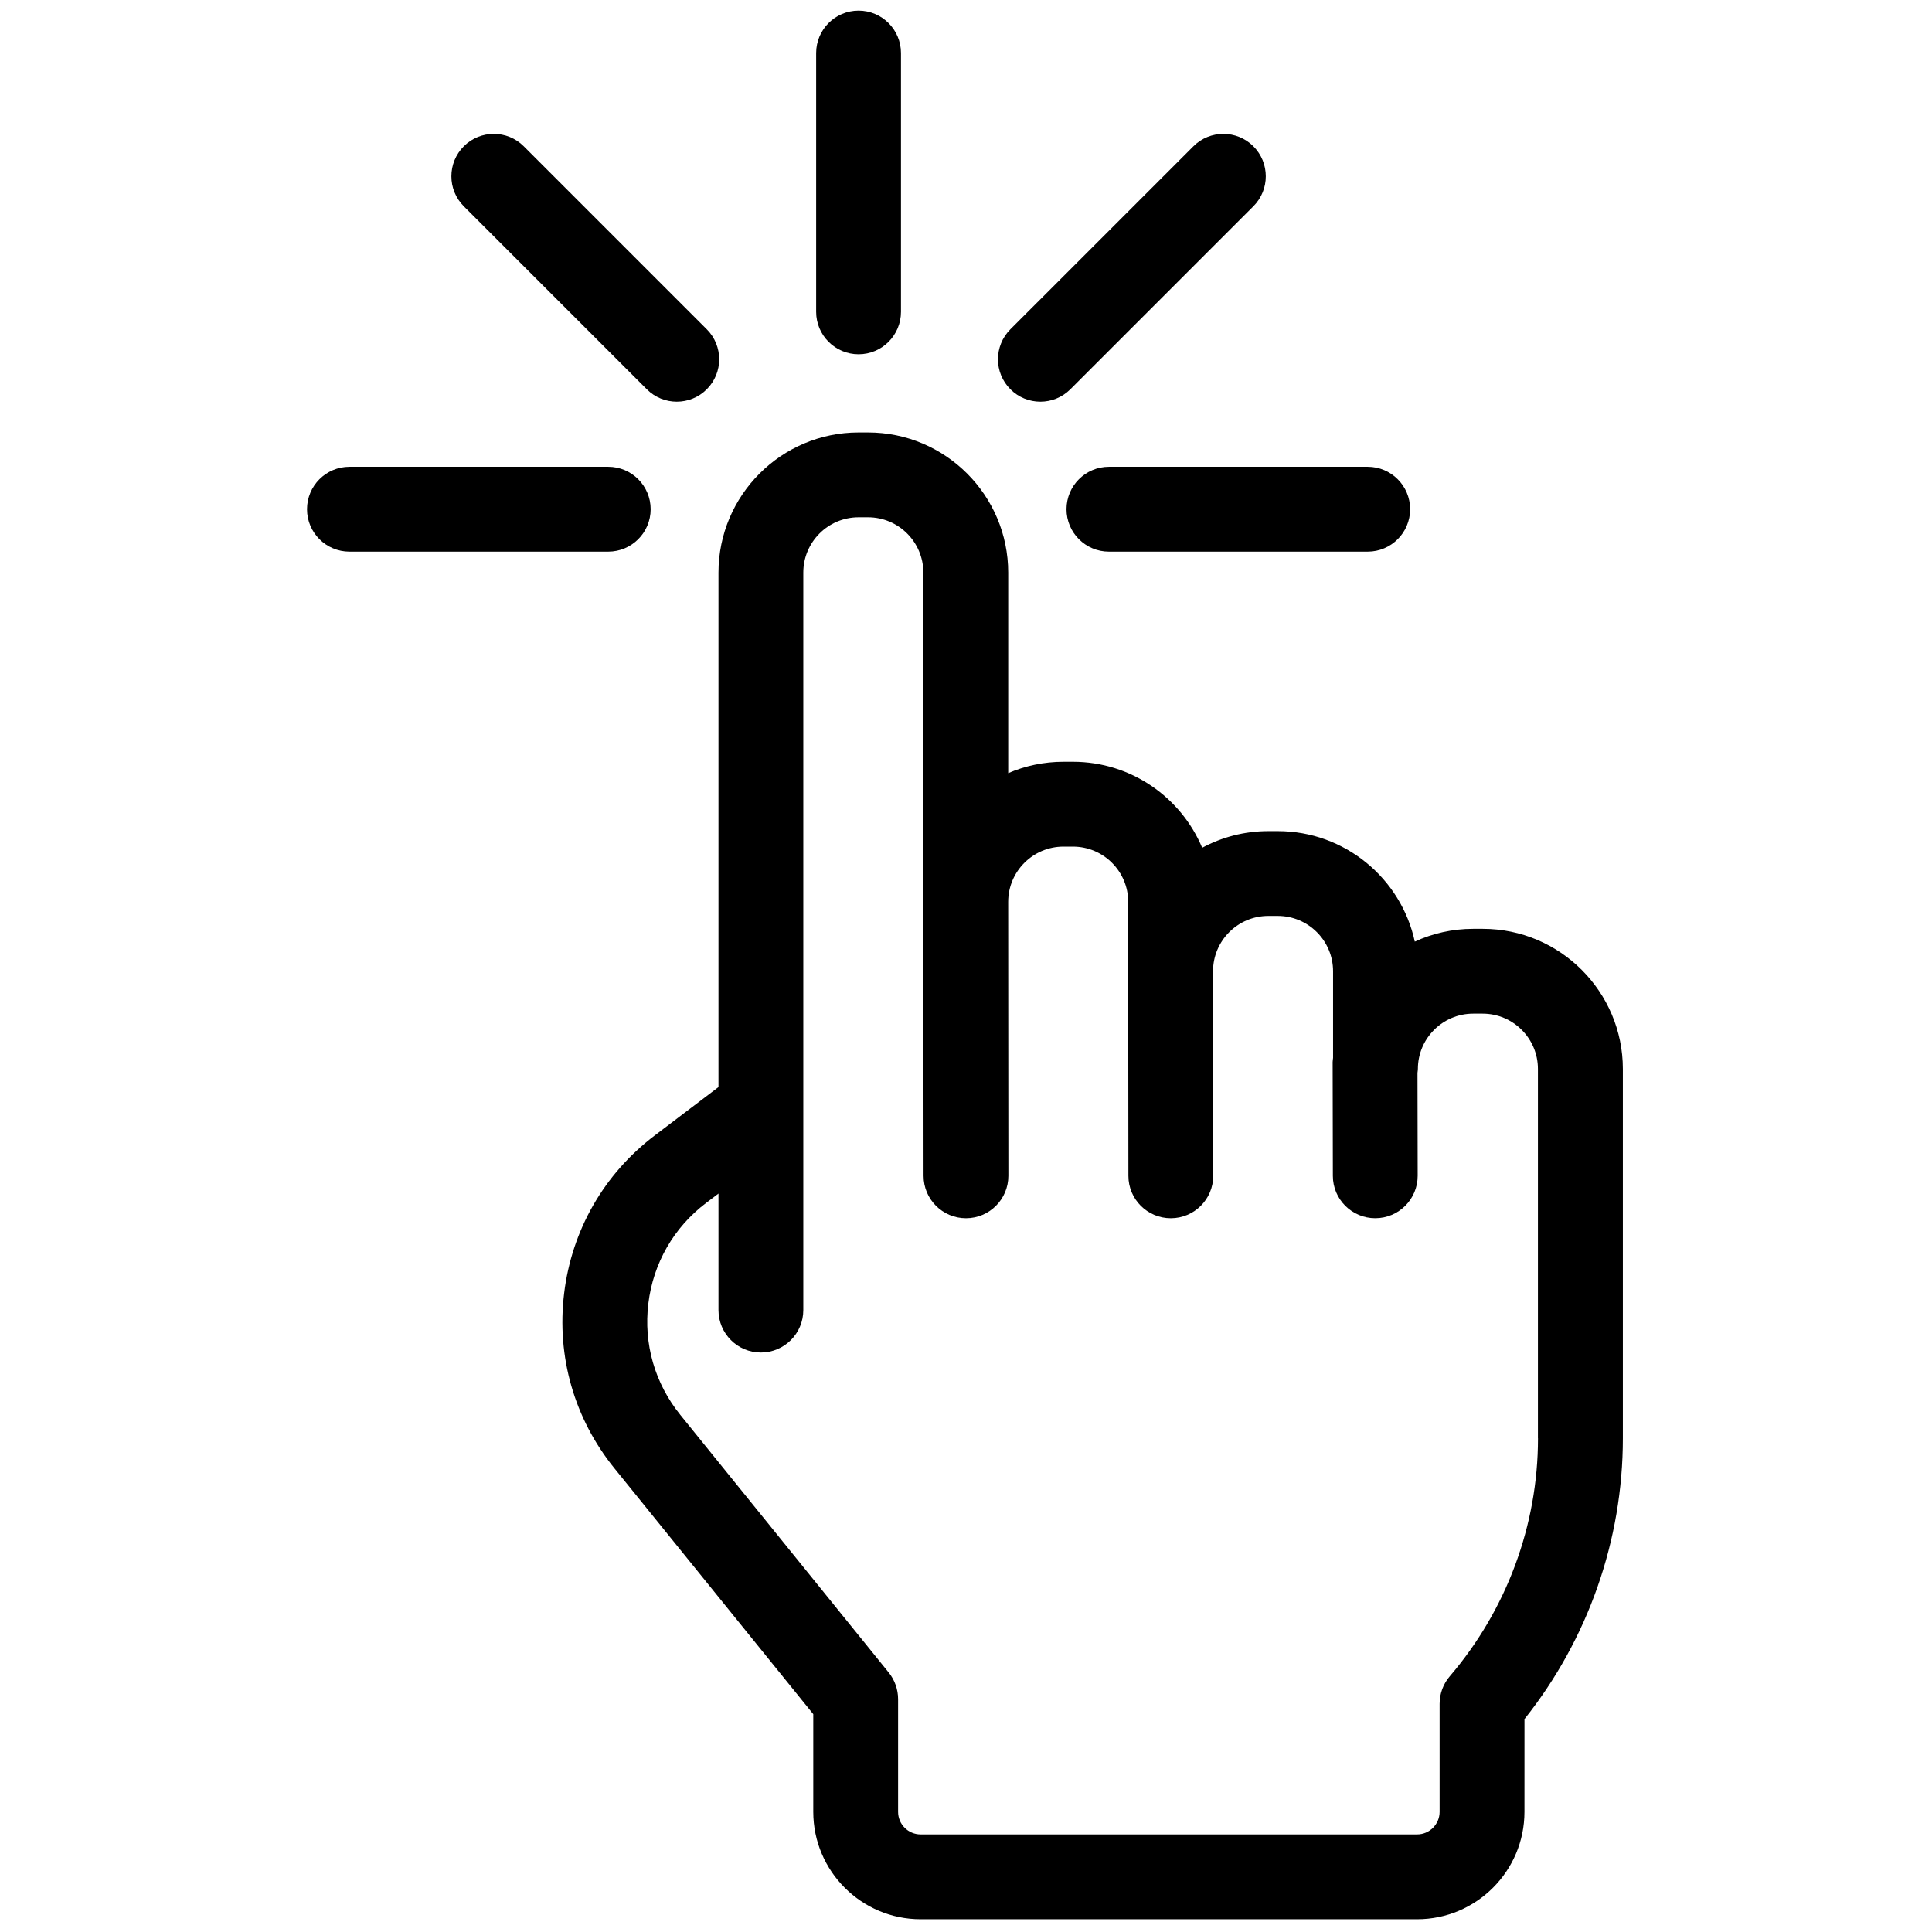
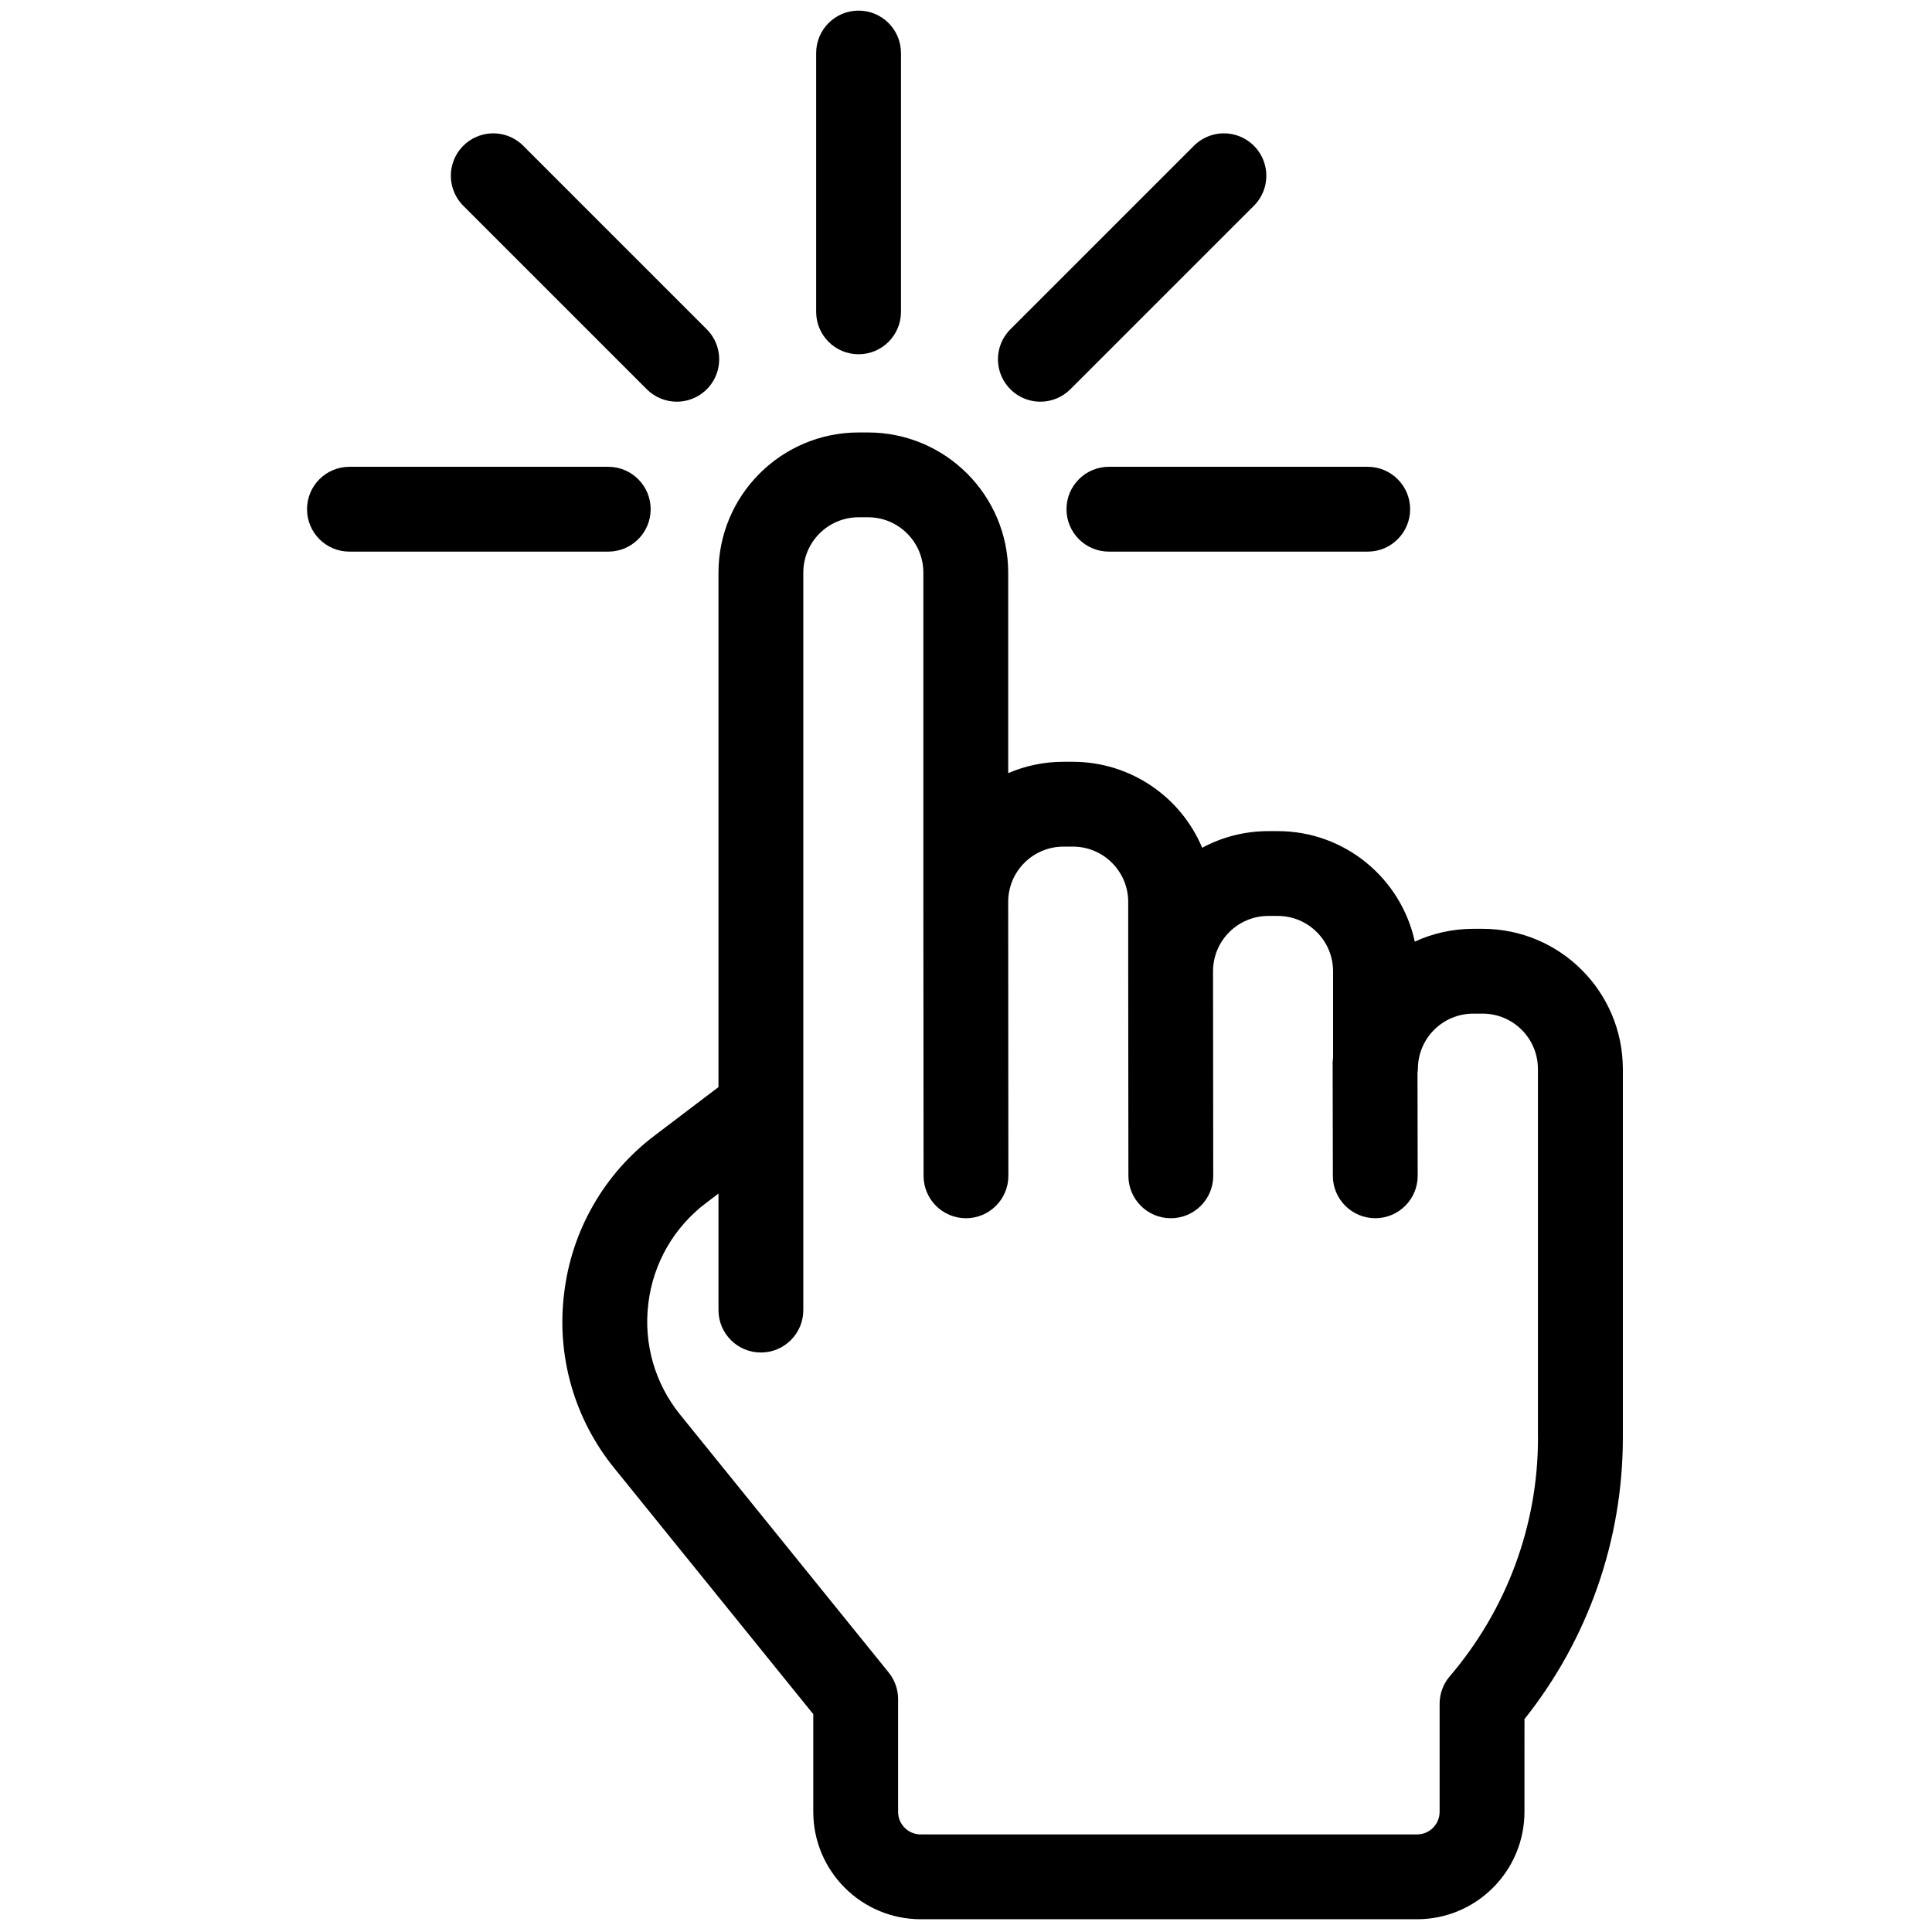
- <svg xmlns="http://www.w3.org/2000/svg" version="1.1" width="256" height="256" viewBox="0 0 256 256" xml:space="preserve">
-   <defs>
- </defs>
-   <g style="stroke: none; stroke-width: 0; stroke-dasharray: none; stroke-linecap: butt; stroke-linejoin: miter; stroke-miterlimit: 10; fill: none; fill-rule: nonzero; opacity: 1;" transform="translate(1.406593 1.406593) scale(2.81 2.81)">
-     <path d="M 69.416 43.298 H 68.97 c -0.983 0 -1.917 0.216 -2.756 0.603 c -0.644 -2.975 -3.295 -5.21 -6.459 -5.21 h -0.447 c -1.128 0 -2.19 0.284 -3.12 0.784 c -1 -2.379 -3.355 -4.054 -6.094 -4.054 h -0.447 c -0.925 0 -1.807 0.191 -2.606 0.536 v -9.458 c 0 -3.644 -2.964 -6.607 -6.608 -6.607 h -0.447 c -3.643 0 -6.607 2.964 -6.607 6.607 v 24.261 l -3.005 2.281 c -2.394 1.817 -3.911 4.461 -4.273 7.444 c -0.362 2.984 0.479 5.914 2.37 8.251 l 9.378 11.594 v 4.608 c 0 2.791 2.271 5.063 5.062 5.063 h 23.411 c 2.791 0 5.063 -2.271 5.063 -5.063 l 0.001 -4.375 c 2.996 -3.766 4.639 -8.438 4.639 -13.242 V 49.905 C 76.023 46.262 73.06 43.298 69.416 43.298 z M 72.023 67.32 c 0 4.102 -1.478 8.088 -4.159 11.224 c -0.311 0.362 -0.48 0.823 -0.48 1.3 v 5.094 c 0 0.586 -0.477 1.063 -1.063 1.063 H 42.911 c -0.585 0 -1.062 -0.477 -1.062 -1.063 v -5.316 c 0 -0.458 -0.157 -0.902 -0.445 -1.258 L 31.581 66.22 c -1.204 -1.488 -1.74 -3.354 -1.509 -5.254 c 0.23 -1.899 1.197 -3.583 2.721 -4.74 l 0.586 -0.444 v 5.495 c 0 1.104 0.896 2 2 2 s 2 -0.896 2 -2 v -9.506 c 0 -0.014 0 -0.026 0 -0.04 V 26.498 c 0 -1.438 1.169 -2.607 2.607 -2.607 h 0.447 c 1.438 0 2.607 1.17 2.607 2.607 v 15.53 c 0 0 0 0 0 0.001 s 0 0 0 0.001 l 0.01 12.917 c 0.001 1.104 0.896 1.998 2 1.998 c 0 0 0.001 0 0.001 0 c 1.104 -0.001 1.999 -0.896 1.998 -2.002 L 47.04 42.028 c 0 -1.438 1.169 -2.607 2.606 -2.607 h 0.447 c 1.438 0 2.607 1.17 2.607 2.607 v 3.27 c 0 0 0 0.001 0 0.001 c 0 0 0 0.001 0 0.001 l 0.009 9.647 c 0.001 1.104 0.896 1.998 2 1.998 c 0.001 0 0.001 0 0.002 0 c 1.104 -0.001 1.999 -0.897 1.998 -2.002 l -0.009 -9.646 c 0 -1.438 1.169 -2.607 2.606 -2.607 h 0.447 c 1.438 0 2.607 1.17 2.607 2.607 v 4.088 c -0.006 0.066 -0.02 0.13 -0.02 0.197 l 0.01 5.366 c 0.002 1.104 0.897 1.996 2 1.996 c 0.001 0 0.002 0 0.004 0 c 1.104 -0.002 1.998 -0.899 1.996 -2.004 l -0.009 -4.852 c 0.006 -0.062 0.019 -0.121 0.019 -0.184 c 0 -1.438 1.17 -2.607 2.607 -2.607 h 0.446 c 1.438 0 2.607 1.17 2.607 2.607 V 67.32 z" style="stroke: none; stroke-width: 1; stroke-dasharray: none; stroke-linecap: butt; stroke-linejoin: miter; stroke-miterlimit: 10; fill: rgb(0,0,0); fill-rule: nonzero; opacity: 1;" transform=" matrix(1 0 0 1 0 0) " stroke-linecap="round" />
-     <path d="M 63.994 25.511 H 51.79 c -1.104 0 -2 -0.896 -2 -2 s 0.896 -2 2 -2 h 12.204 c 1.104 0 2 0.896 2 2 S 65.099 25.511 63.994 25.511 z" style="stroke: none; stroke-width: 1; stroke-dasharray: none; stroke-linecap: butt; stroke-linejoin: miter; stroke-miterlimit: 10; fill: rgb(0,0,0); fill-rule: nonzero; opacity: 1;" transform=" matrix(1 0 0 1 0 0) " stroke-linecap="round" />
-     <path d="M 39.985 16.204 c -1.104 0 -2 -0.896 -2 -2 V 2 c 0 -1.104 0.896 -2 2 -2 s 2 0.896 2 2 v 12.204 C 41.985 15.309 41.09 16.204 39.985 16.204 z" style="stroke: none; stroke-width: 1; stroke-dasharray: none; stroke-linecap: butt; stroke-linejoin: miter; stroke-miterlimit: 10; fill: rgb(0,0,0); fill-rule: nonzero; opacity: 1;" transform=" matrix(1 0 0 1 0 0) " stroke-linecap="round" />
-     <path d="M 48.558 18.441 c -0.512 0 -1.023 -0.195 -1.414 -0.586 c -0.781 -0.781 -0.781 -2.047 0 -2.828 l 8.63 -8.629 c 0.781 -0.781 2.047 -0.781 2.828 0 c 0.781 0.781 0.781 2.047 0 2.828 l -8.63 8.629 C 49.581 18.246 49.069 18.441 48.558 18.441 z" style="stroke: none; stroke-width: 1; stroke-dasharray: none; stroke-linecap: butt; stroke-linejoin: miter; stroke-miterlimit: 10; fill: rgb(0,0,0); fill-rule: nonzero; opacity: 1;" transform=" matrix(1 0 0 1 0 0) " stroke-linecap="round" />
-     <path d="M 28.181 25.511 H 15.977 c -1.104 0 -2 -0.896 -2 -2 s 0.896 -2 2 -2 h 12.204 c 1.104 0 2 0.896 2 2 S 29.285 25.511 28.181 25.511 z" style="stroke: none; stroke-width: 1; stroke-dasharray: none; stroke-linecap: butt; stroke-linejoin: miter; stroke-miterlimit: 10; fill: rgb(0,0,0); fill-rule: nonzero; opacity: 1;" transform=" matrix(1 0 0 1 0 0) " stroke-linecap="round" />
-     <path d="M 31.413 18.441 c -0.512 0 -1.024 -0.195 -1.414 -0.586 L 21.37 9.226 c -0.781 -0.781 -0.781 -2.047 0 -2.828 c 0.78 -0.781 2.048 -0.781 2.828 0 l 8.629 8.629 c 0.781 0.781 0.781 2.047 0 2.828 C 32.437 18.246 31.925 18.441 31.413 18.441 z" style="stroke: none; stroke-width: 1; stroke-dasharray: none; stroke-linecap: butt; stroke-linejoin: miter; stroke-miterlimit: 10; fill: rgb(0,0,0); fill-rule: nonzero; opacity: 1;" transform=" matrix(1 0 0 1 0 0) " stroke-linecap="round" />
+ <svg xmlns="http://www.w3.org/2000/svg" xml:space="preserve" width="256" height="256">
+   <g style="stroke:none;stroke-width:0;stroke-dasharray:none;stroke-linecap:butt;stroke-linejoin:miter;stroke-miterlimit:10;fill:none;fill-rule:nonzero;opacity:1">
+     <path d="M69.416 43.298h-.446c-.983 0-1.917.216-2.756.603-.644-2.975-3.295-5.21-6.459-5.21h-.447c-1.128 0-2.19.284-3.12.784a6.62 6.62 0 0 0-6.094-4.054h-.447c-.925 0-1.807.191-2.606.536v-9.458a6.614 6.614 0 0 0-6.608-6.607h-.447a6.615 6.615 0 0 0-6.607 6.607V50.76l-3.005 2.281a10.92 10.92 0 0 0-4.273 7.444 10.92 10.92 0 0 0 2.37 8.251l9.378 11.594v4.608a5.07 5.07 0 0 0 5.062 5.063h23.411a5.07 5.07 0 0 0 5.063-5.063l.001-4.375a21.3 21.3 0 0 0 4.639-13.242V49.905a6.617 6.617 0 0 0-6.609-6.607m2.607 24.022c0 4.102-1.478 8.088-4.159 11.224-.311.362-.48.823-.48 1.3v5.094c0 .586-.477 1.063-1.063 1.063h-23.41a1.064 1.064 0 0 1-1.062-1.063v-5.316a2 2 0 0 0-.445-1.258L31.581 66.22a6.95 6.95 0 0 1-1.509-5.254 6.96 6.96 0 0 1 2.721-4.74l.586-.444v5.495a2 2 0 0 0 4 0V26.498a2.61 2.61 0 0 1 2.607-2.607h.447a2.61 2.61 0 0 1 2.607 2.607V42.03l.01 12.917a2 2 0 0 0 2 1.998h.001a2 2 0 0 0 1.998-2.002l-.009-12.915a2.61 2.61 0 0 1 2.606-2.607h.447a2.61 2.61 0 0 1 2.607 2.607V45.3l.009 9.647a2 2 0 0 0 2 1.998h.002a2 2 0 0 0 1.998-2.002l-.009-9.646a2.61 2.61 0 0 1 2.606-2.607h.447a2.61 2.61 0 0 1 2.607 2.607v4.088c-.006.066-.02.13-.02.197l.01 5.366a2 2 0 0 0 2 1.996h.004a2 2 0 0 0 1.996-2.004l-.009-4.852c.006-.062.019-.121.019-.184a2.61 2.61 0 0 1 2.607-2.607h.446a2.61 2.61 0 0 1 2.607 2.607V67.32zM63.994 25.511H51.79a2 2 0 0 1 0-4h12.204a2 2 0 0 1 0 4M39.985 16.204a2 2 0 0 1-2-2V2a2 2 0 0 1 4 0v12.204a2 2 0 0 1-2 2M48.558 18.441a2 2 0 0 1-1.414-3.414l8.63-8.629a2 2 0 1 1 2.828 2.828l-8.63 8.629a2 2 0 0 1-1.414.586M28.181 25.511H15.977a2 2 0 0 1 0-4h12.204a2 2 0 0 1 0 4M31.413 18.441a2 2 0 0 1-1.414-.586L21.37 9.226a2 2 0 1 1 2.828-2.828l8.629 8.629a2 2 0 0 1-1.414 3.414" style="stroke:none;stroke-width:1;stroke-dasharray:none;stroke-linecap:butt;stroke-linejoin:miter;stroke-miterlimit:10;fill:#000;fill-rule:nonzero;opacity:1" transform="translate(1.407 1.407)scale(2.81)" />
  </g>
</svg>
